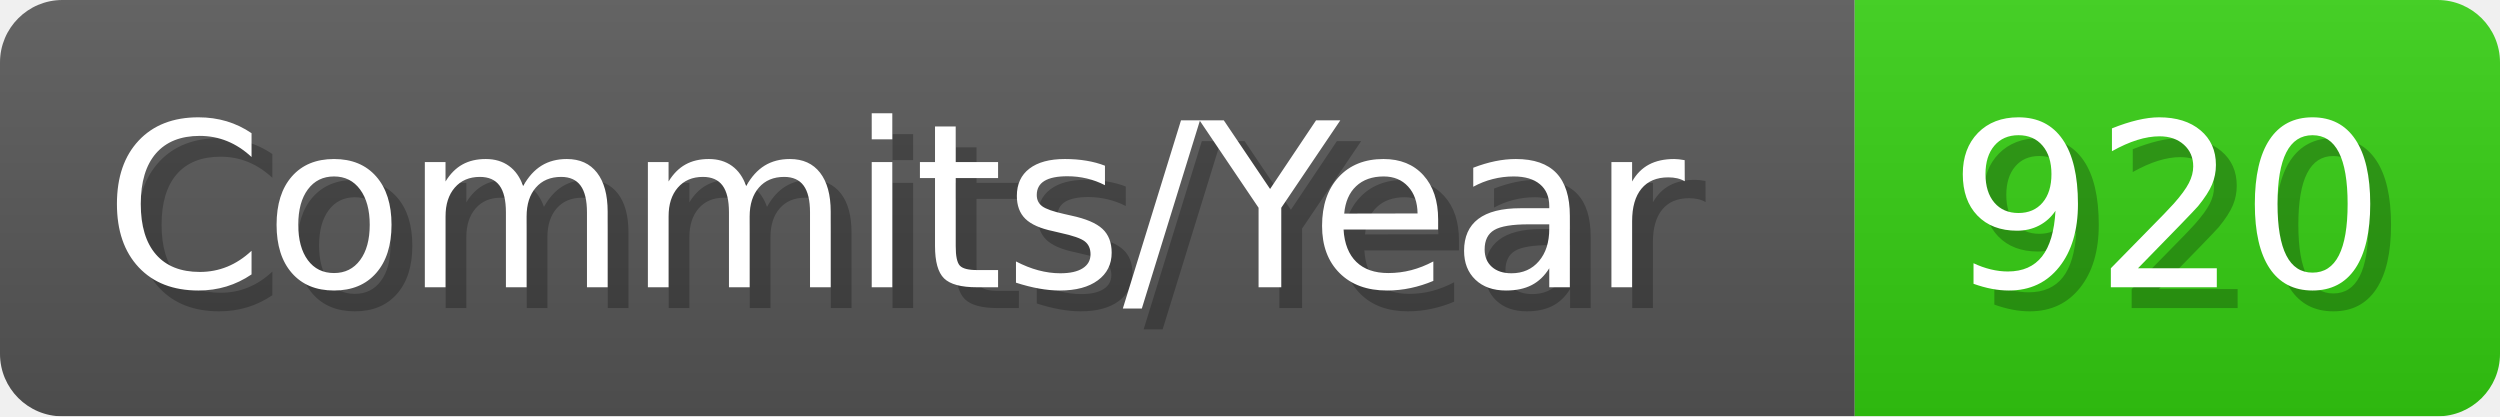
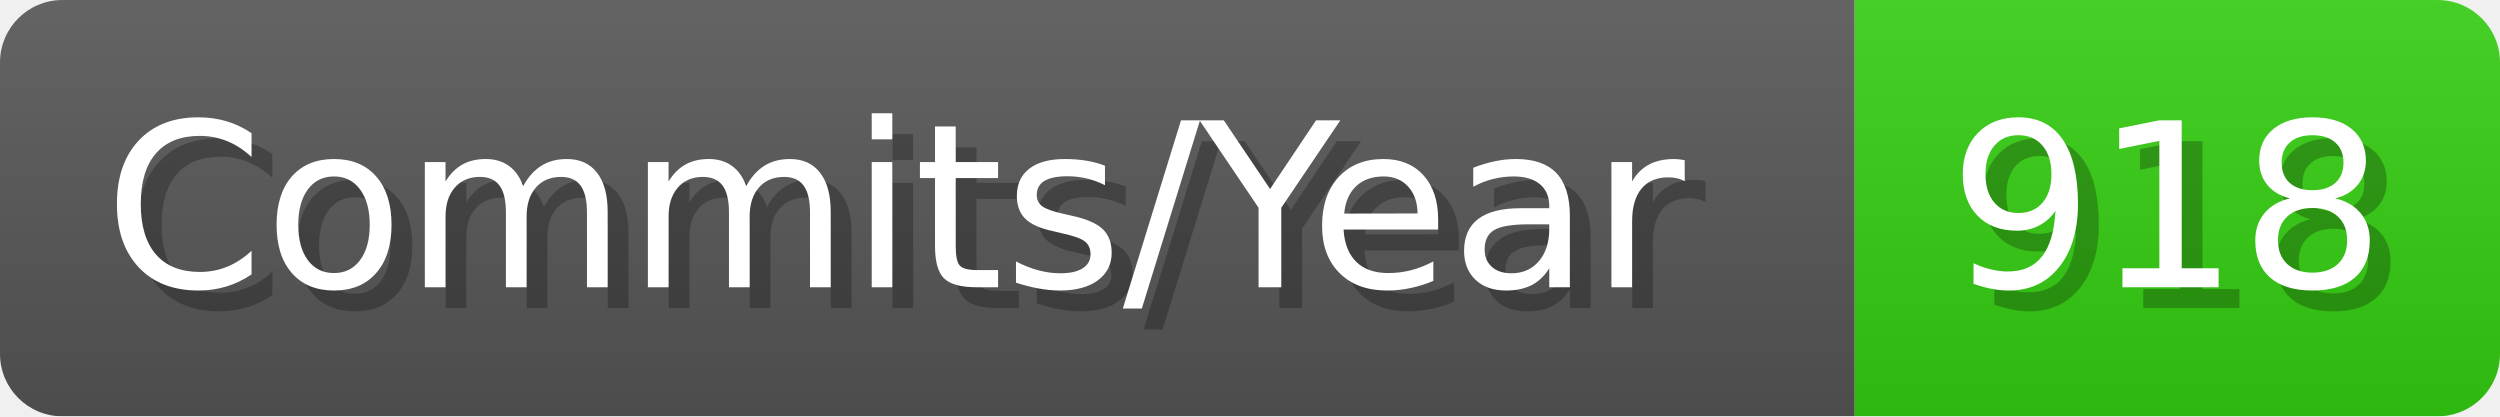
- <svg xmlns="http://www.w3.org/2000/svg" width="120.1" height="20" viewBox="0 0 1201 200" role="img" aria-label="Commits/Year: 920">
+ <svg xmlns="http://www.w3.org/2000/svg" width="120.1" height="20" viewBox="0 0 1201 200" role="img" aria-label="Commits/Year: 918">
  <linearGradient id="aUPdi" x2="0" y2="100%">
    <stop offset="0" stop-opacity=".1" stop-color="#EEE" />
    <stop offset="1" stop-opacity=".1" />
  </linearGradient>
  <mask id="WfAiQ">
    <rect width="1201" height="200" rx="30" fill="#FFF" />
  </mask>
  <g mask="url(#WfAiQ)">
    <rect width="891" height="200" fill="#555" />
    <rect width="310" height="200" fill="#3C1" x="891" />
    <rect width="1201" height="200" fill="url(#aUPdi)" />
  </g>
  <g aria-hidden="true" fill="#fff" text-anchor="start" font-family="Verdana,DejaVu Sans,sans-serif" font-size="110">
    <text x="60" y="148" textLength="791" fill="#000" opacity="0.25">Commits/Year</text>
    <text x="50" y="138" textLength="791">Commits/Year</text>
-     <text x="946" y="148" textLength="210" fill="#000" opacity="0.25">920</text>
-     <text x="936" y="138" textLength="210">920</text>
+     <text x="946" y="148" textLength="210" fill="#000" opacity="0.25">918</text>
+     <text x="936" y="138" textLength="210">918</text>
  </g>
</svg>
